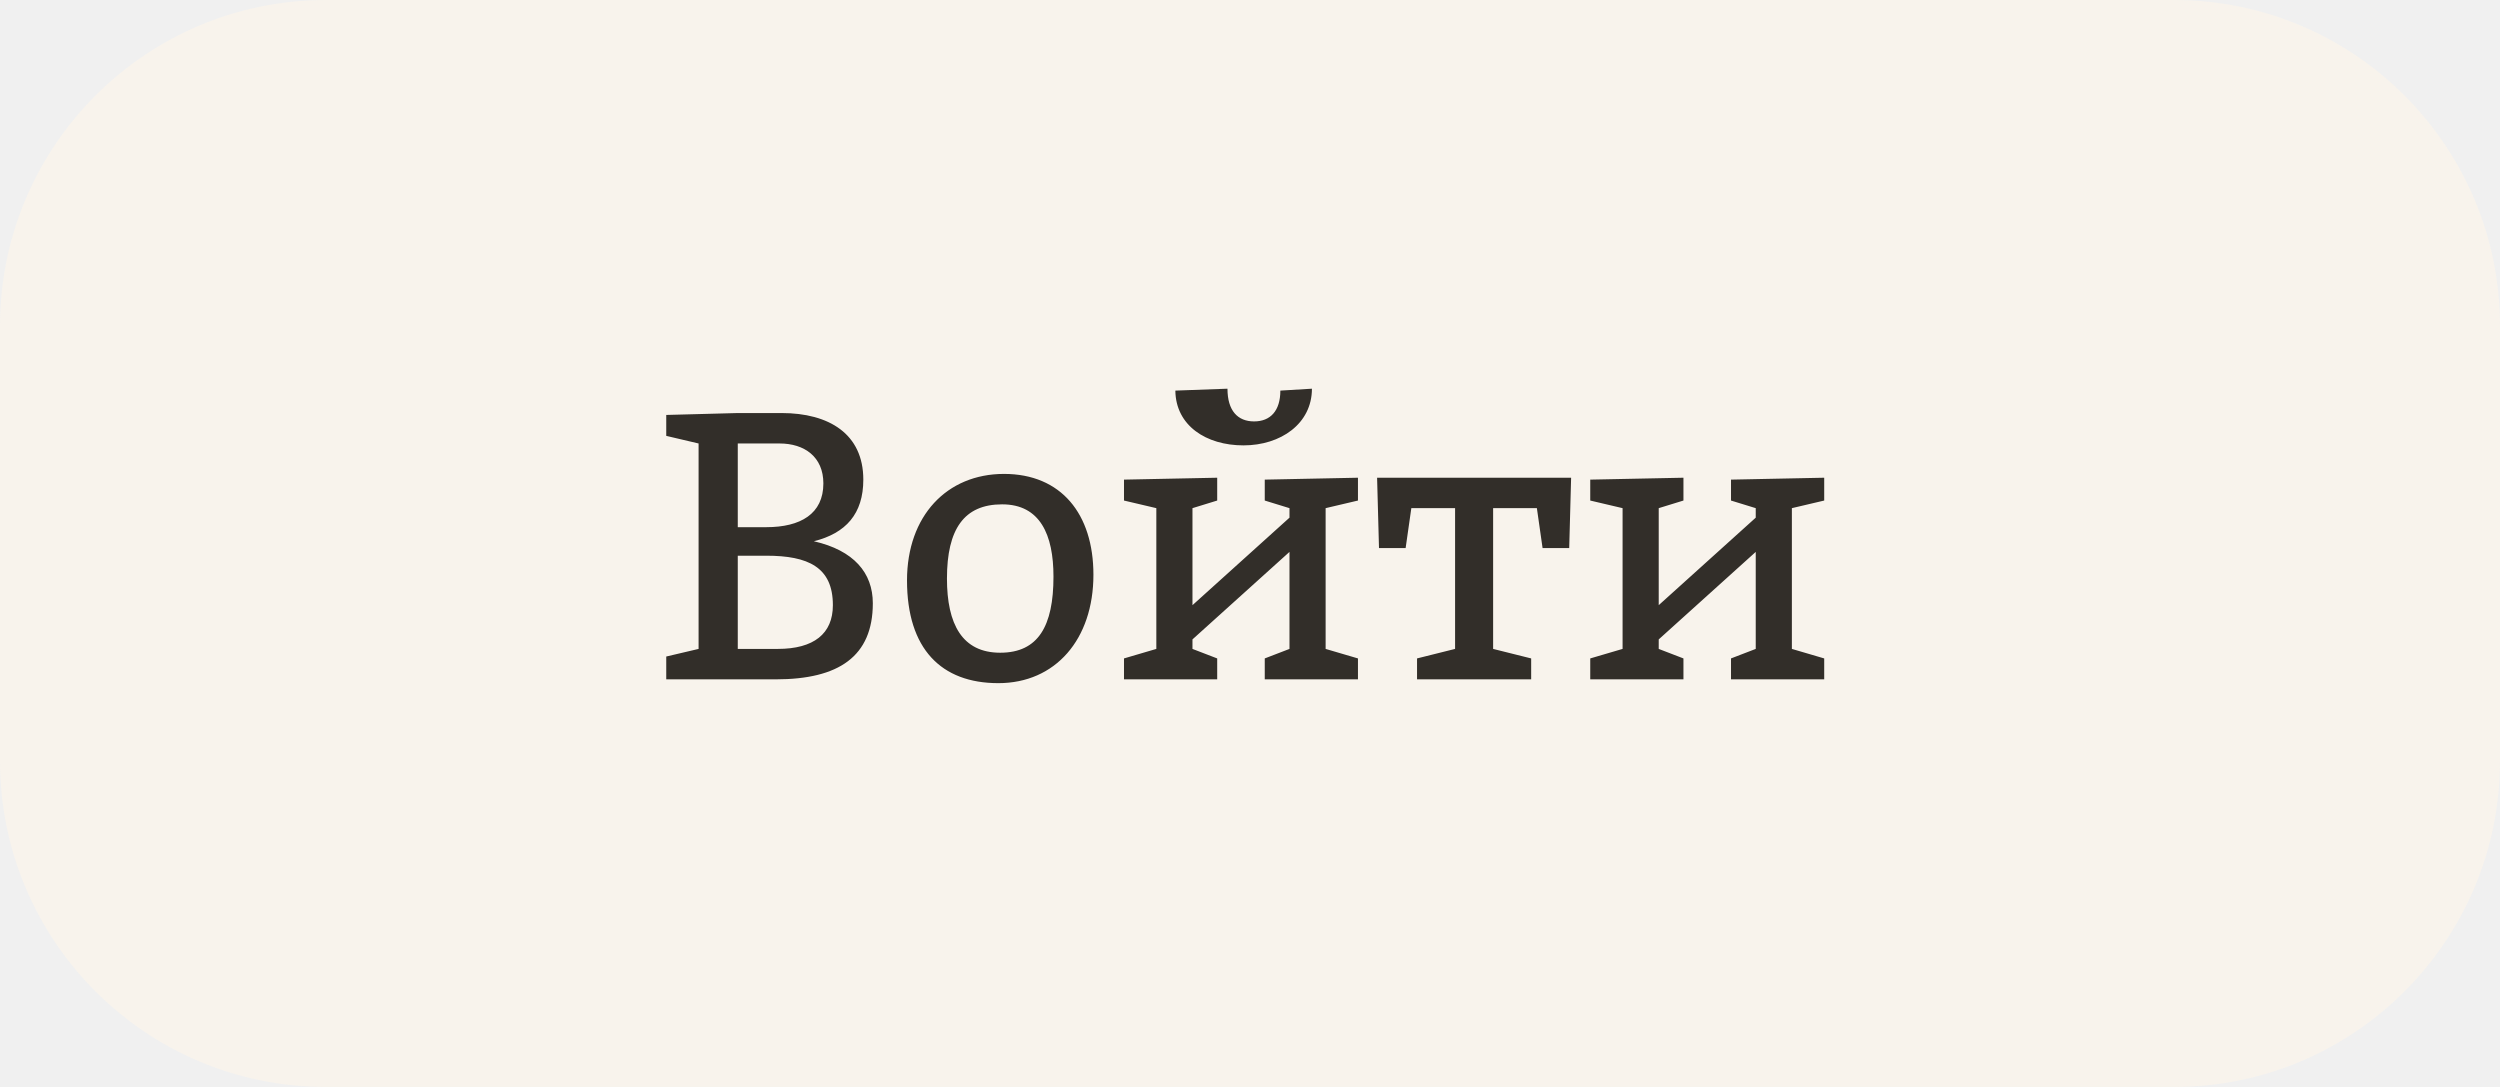
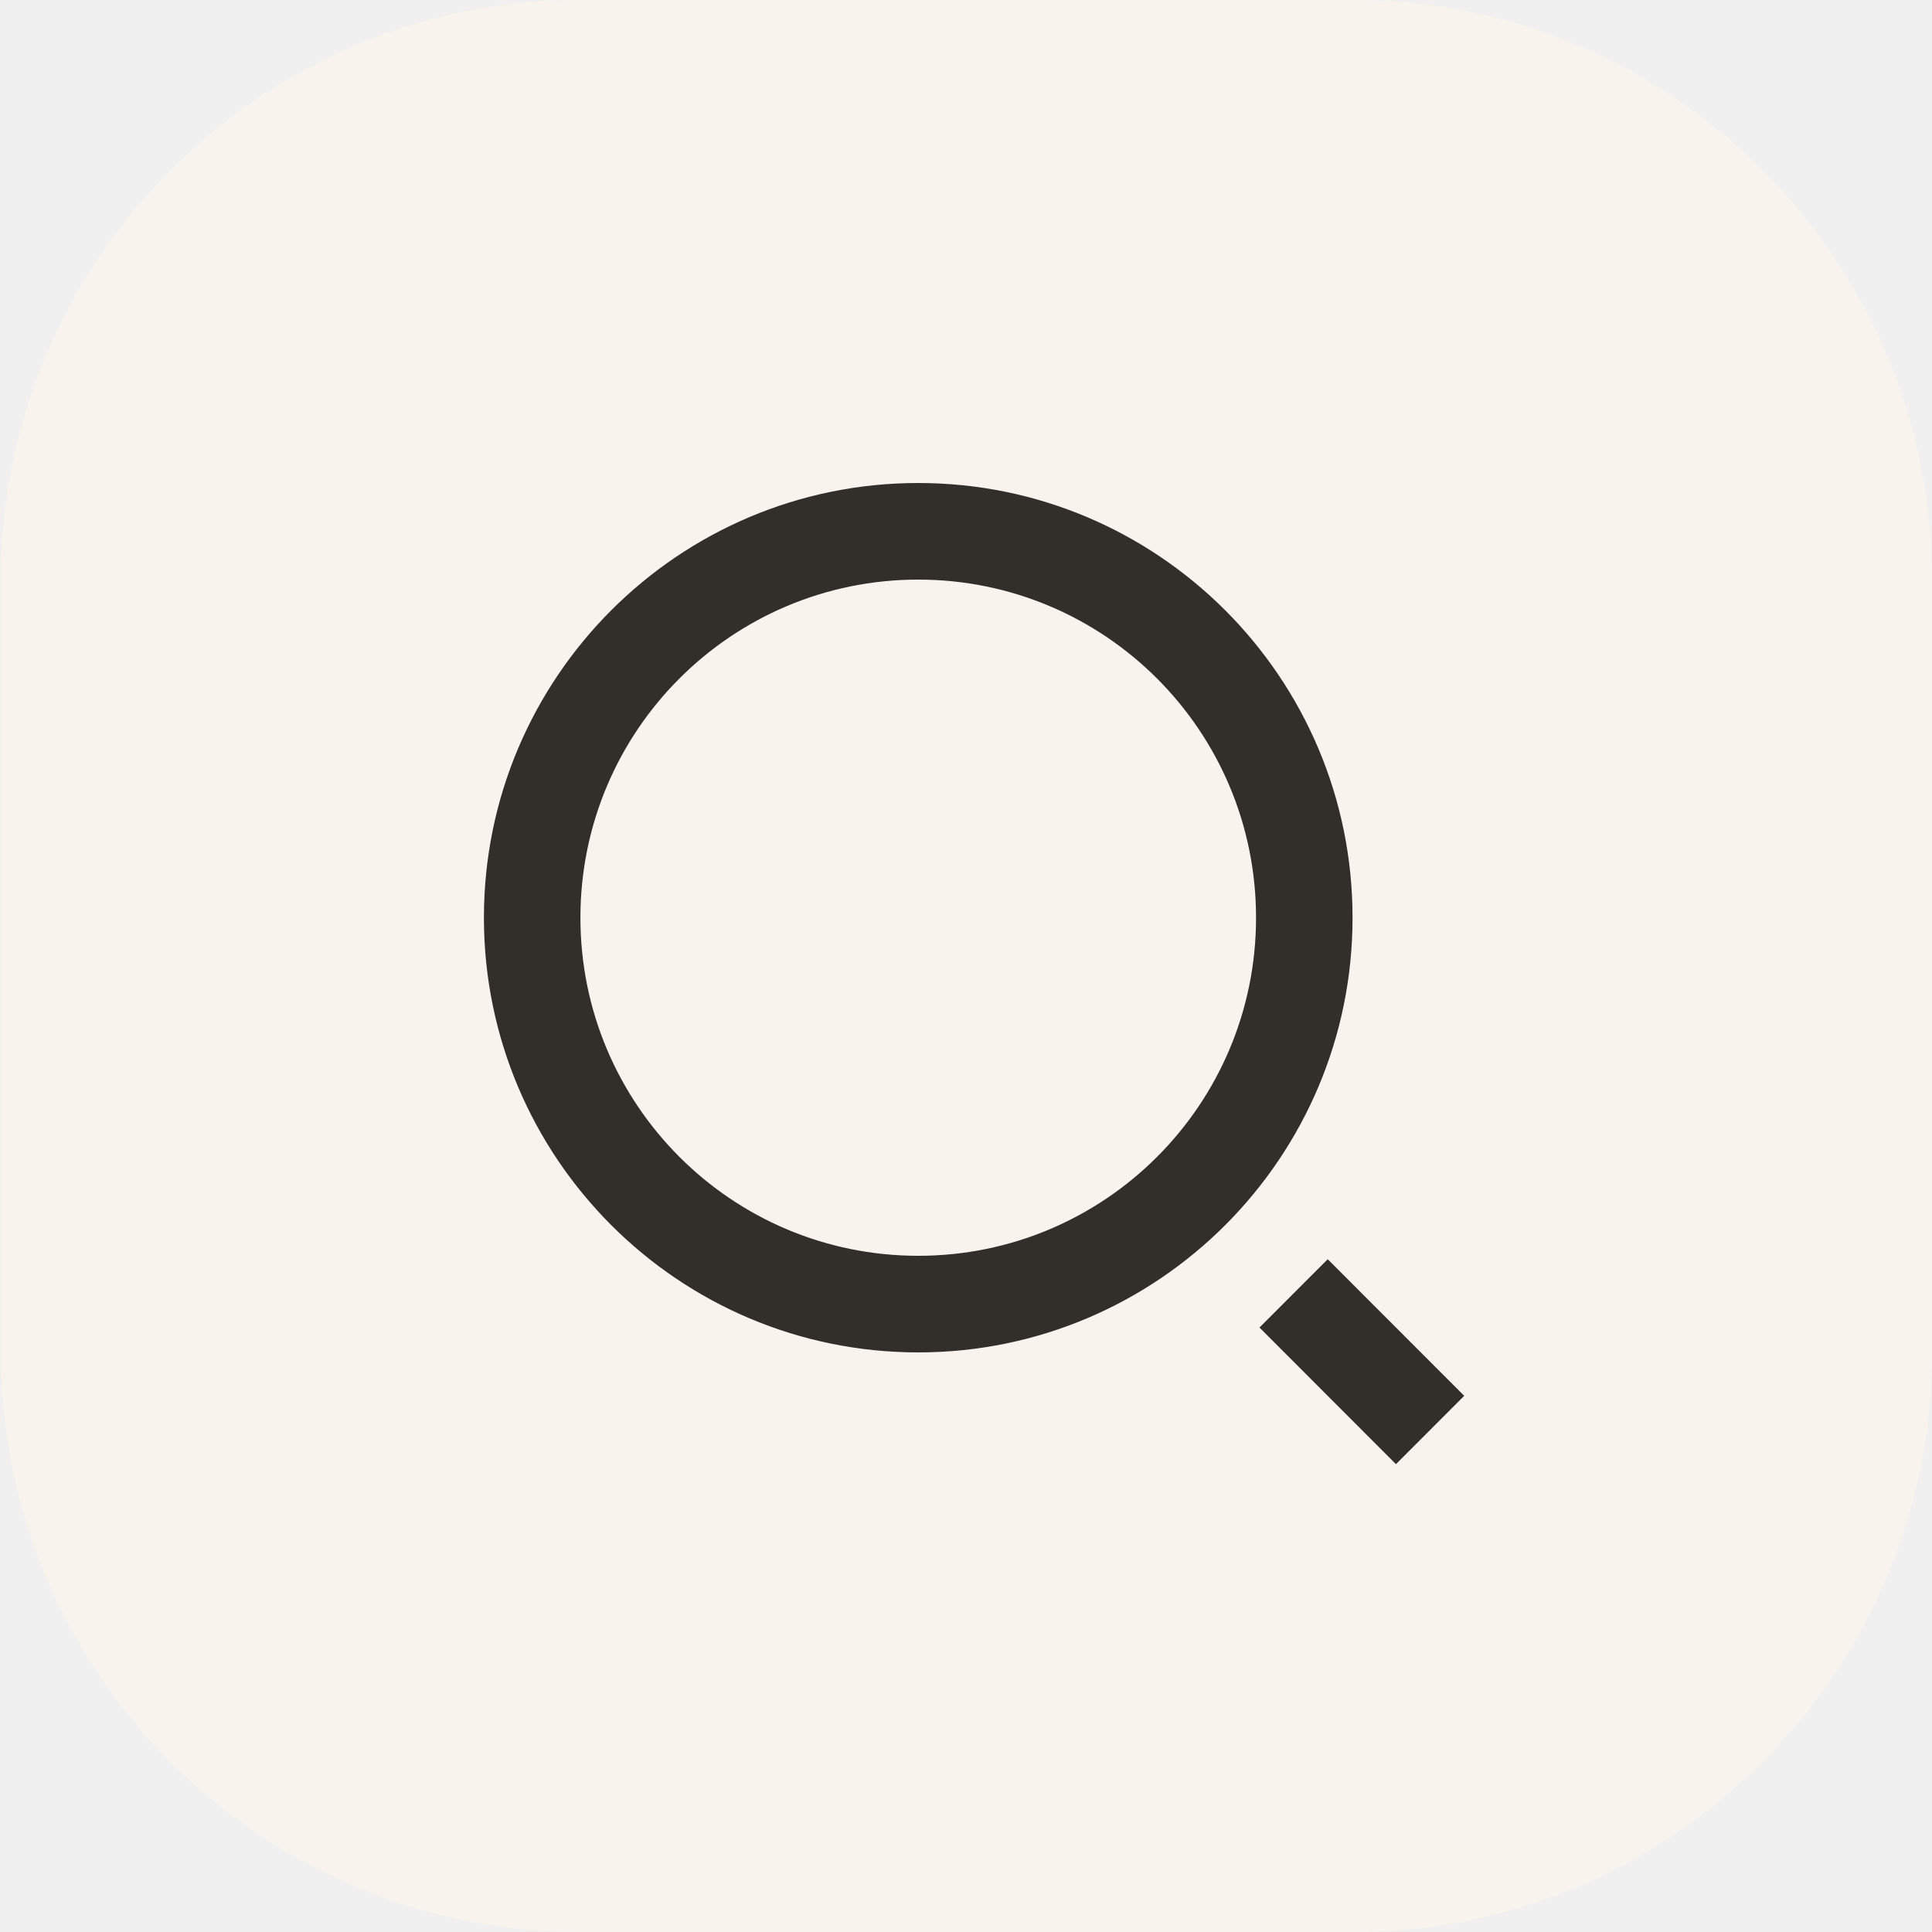
- <svg xmlns="http://www.w3.org/2000/svg" width="92" height="40" viewBox="0 0 92 40" fill="none">
-   <rect width="92" height="40" rx="12" fill="#F8F3EC" />
-   <path d="M24.518 24.16L25.708 23.88V16.32L24.518 16.04V15.27L27.15 15.2H28.76C30.51 15.2 31.77 15.97 31.77 17.65C31.77 18.91 31.126 19.624 29.95 19.918C31.42 20.254 32.12 21.08 32.12 22.2C32.12 24.16 30.86 25 28.55 25H24.518V24.16ZM27.15 19.4H28.2C29.46 19.4 30.3 18.91 30.3 17.79C30.3 16.81 29.6 16.32 28.69 16.32H27.15V19.4ZM27.15 23.88H28.62C29.95 23.88 30.65 23.32 30.65 22.27C30.65 20.87 29.74 20.45 28.2 20.45H27.15V23.88ZM36.948 17.44C39.048 17.44 40.238 18.91 40.238 21.15C40.238 23.53 38.838 25.14 36.738 25.14C34.638 25.14 33.378 23.88 33.378 21.36C33.378 18.98 34.848 17.44 36.948 17.44ZM36.878 18.56C35.478 18.56 34.848 19.47 34.848 21.29C34.848 22.97 35.408 24.02 36.808 24.02C38.208 24.02 38.768 23.04 38.768 21.22C38.768 19.68 38.278 18.56 36.878 18.56ZM45.759 16.39C44.387 16.39 43.267 15.662 43.253 14.374L45.171 14.304C45.171 15.116 45.549 15.508 46.151 15.508C46.753 15.508 47.117 15.116 47.117 14.374L48.279 14.304C48.279 15.592 47.131 16.39 45.759 16.39ZM49.973 18.42L48.783 18.7V23.88L49.973 24.23V25H46.543V24.23L47.453 23.88V20.31L43.883 23.53V23.88L44.793 24.23V25H41.363V24.23L42.553 23.88V18.7L41.363 18.42V17.65L44.793 17.58V18.42L43.883 18.7V22.27L47.453 19.05V18.7L46.543 18.42V17.65L49.973 17.58V18.42ZM57.817 17.58L57.747 20.17H56.767L56.557 18.7H54.947V23.88L56.347 24.23V25H52.147V24.23L53.547 23.88V18.7H51.937L51.727 20.17H50.747L50.677 17.58H57.817ZM67.131 18.42L65.941 18.7V23.88L67.131 24.23V25H63.701V24.23L64.611 23.88V20.31L61.041 23.53V23.88L61.951 24.23V25H58.521V24.23L59.711 23.88V18.7L58.521 18.42V17.65L61.951 17.58V18.42L61.041 18.7V22.27L64.611 19.05V18.7L63.701 18.42V17.65L67.131 17.58V18.42Z" fill="#322E29" />
+ <svg xmlns="http://www.w3.org/2000/svg" width="40" height="40" viewBox="0 0 40 40" fill="none">
+   <rect x="0.02" width="39.98" height="40" rx="12" fill="#F8F3EC" />
+   <g clip-path="url(#clip0_3288_78)">
+     <path d="M19.011 10C23.975 10 28.003 14.032 28.003 19C28.003 23.968 23.975 28 19.011 28C14.047 28 10.019 23.968 10.019 19C10.019 14.032 14.047 10 19.011 10ZM19.011 26C22.875 26 26.005 22.867 26.005 19C26.005 15.132 22.875 12 19.011 12C15.146 12 12.017 15.132 12.017 19C12.017 22.867 15.146 26 19.011 26ZM27.489 26.071L30.315 28.899L28.902 30.314L26.076 27.485L27.489 26.071Z" fill="#322E29" />
+   </g>
+   <defs>
+     <clipPath id="clip0_3288_78">
+       <rect width="23.98" height="24" fill="white" transform="translate(8.02032 8)" />
+     </clipPath>
+   </defs>
</svg>
